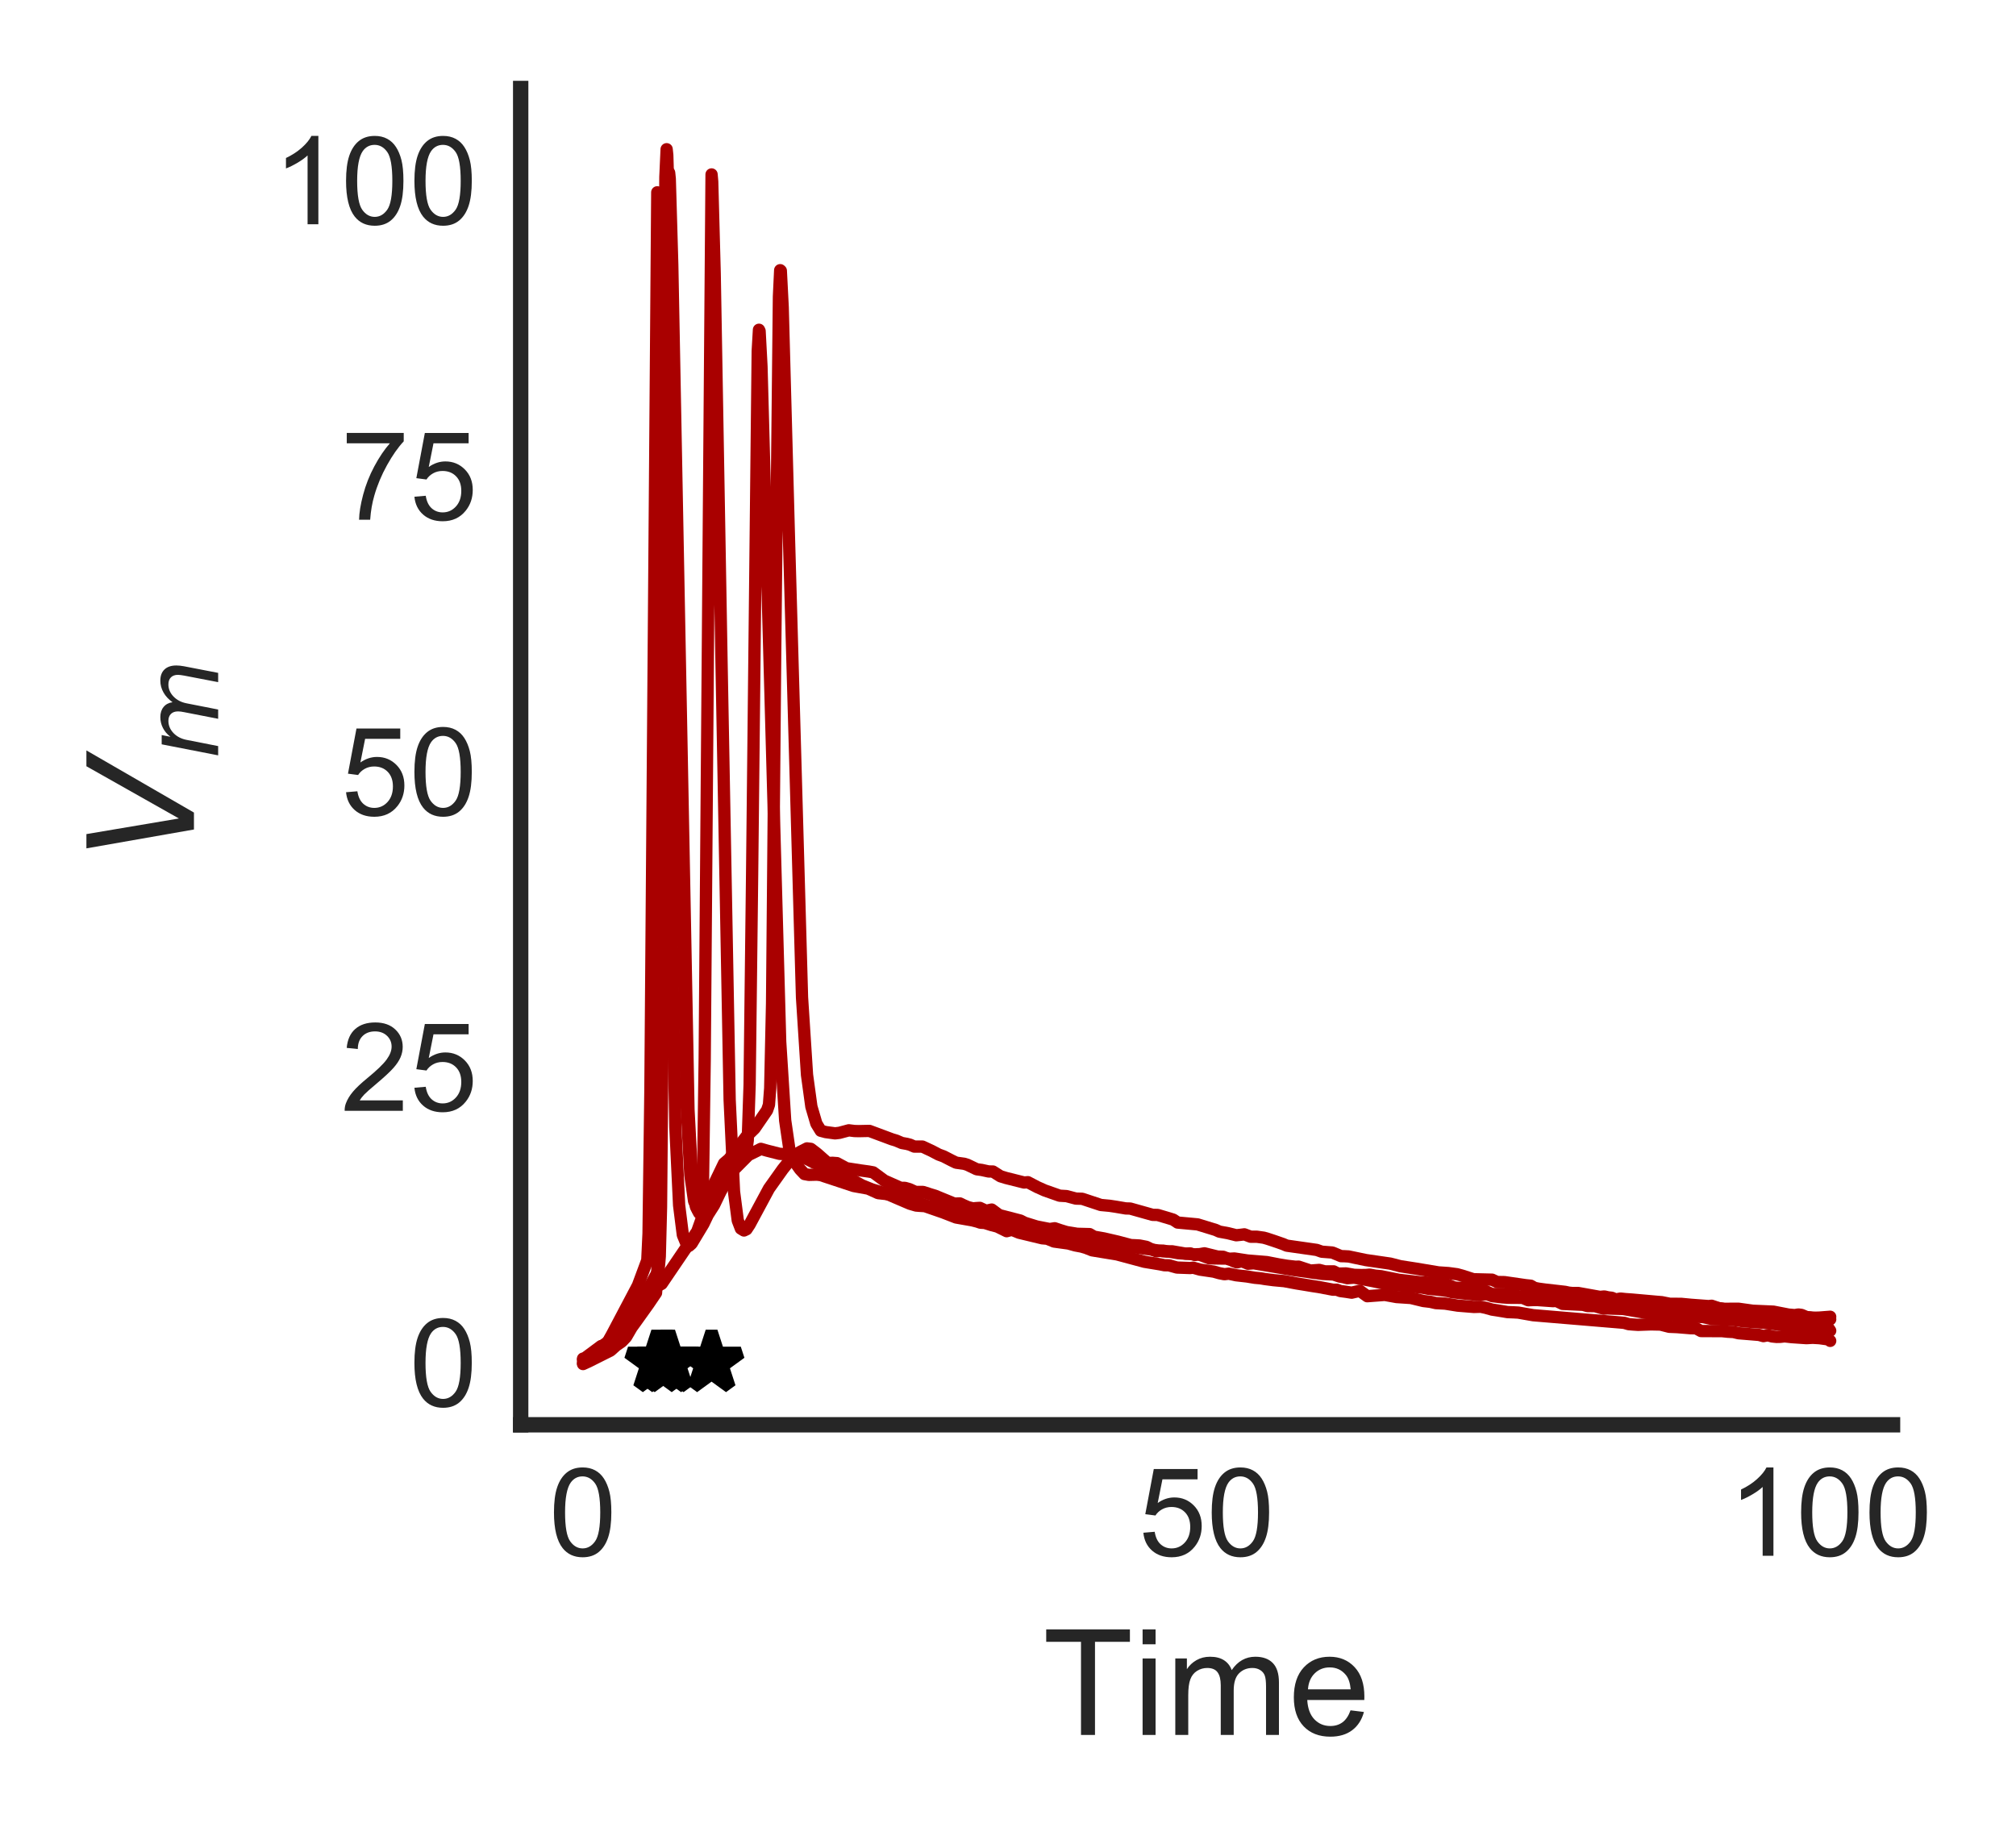
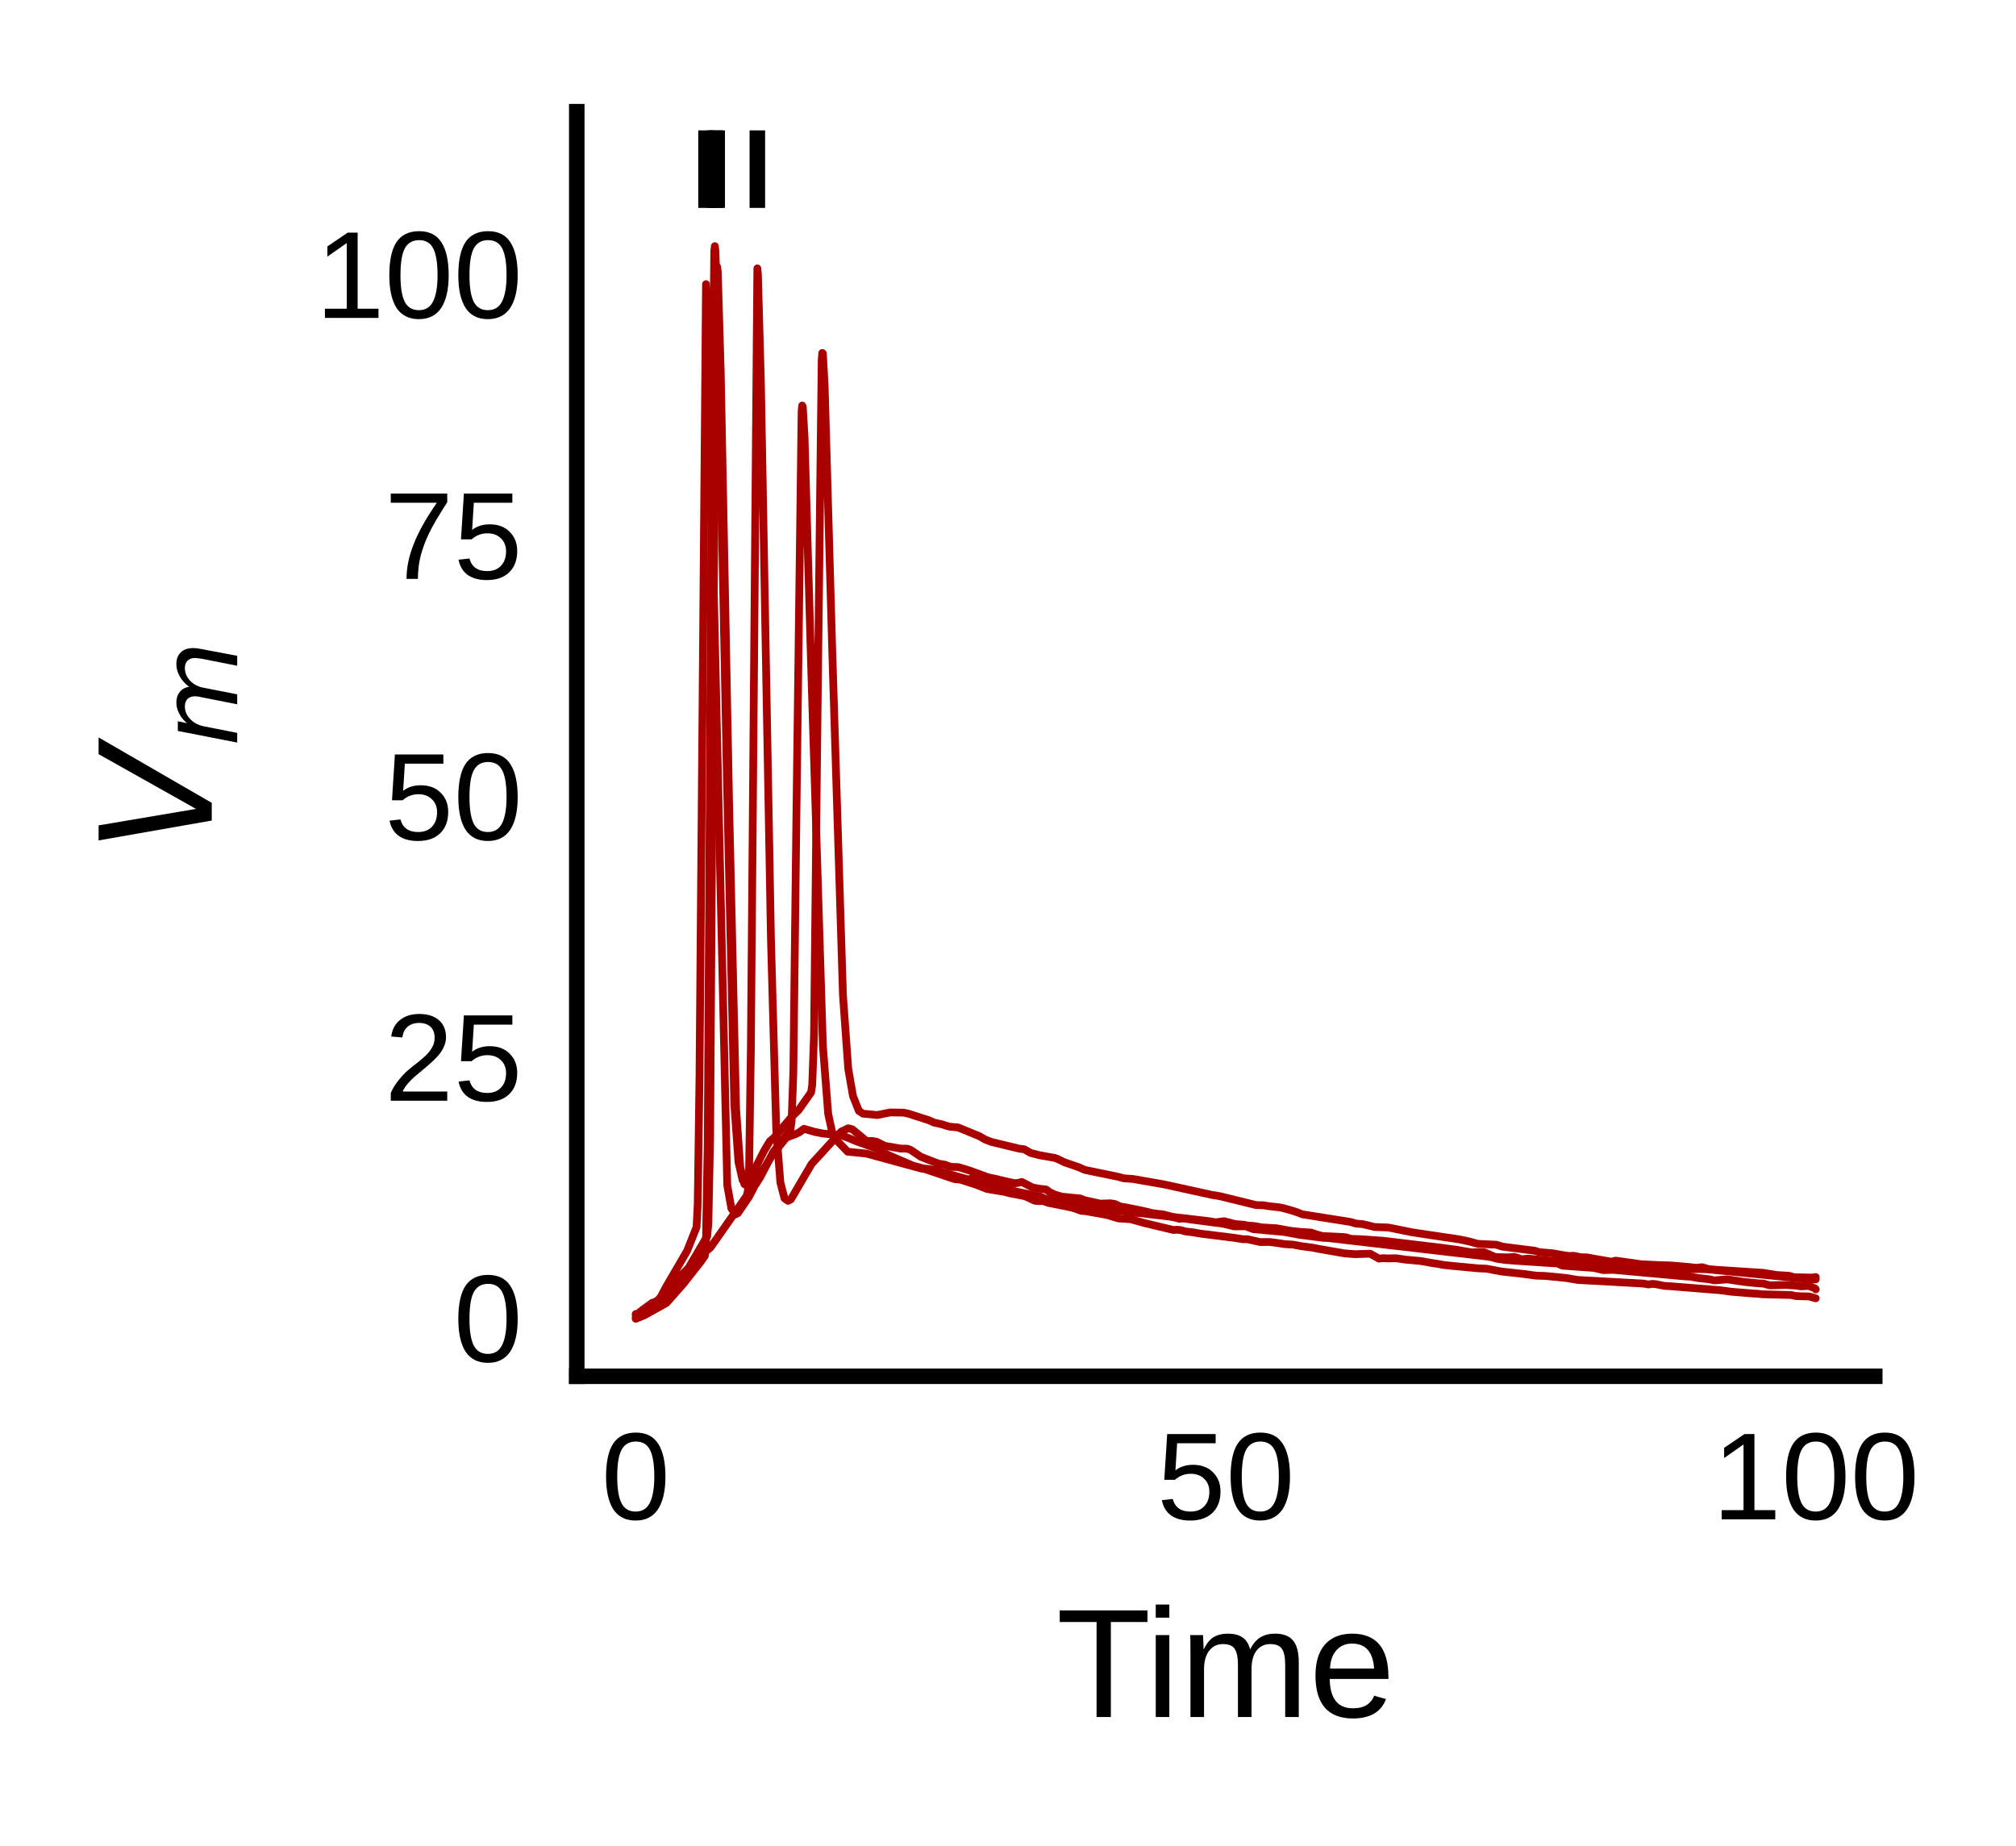
- <svg xmlns="http://www.w3.org/2000/svg" xmlns:xlink="http://www.w3.org/1999/xlink" height="150pt" version="1.1" viewBox="0 0 164 150" width="164pt">
+ <svg xmlns="http://www.w3.org/2000/svg" xmlns:xlink="http://www.w3.org/1999/xlink" height="119pt" version="1.1" viewBox="0 0 130 119" width="130pt">
  <defs>
    <style type="text/css">
*{stroke-linecap:butt;stroke-linejoin:round;}
  </style>
  </defs>
  <g id="figure_1">
    <g id="patch_1">
-       <path d="M 0 150.74  L 164.426 150.74  L 164.426 0  L 0 0  z " style="fill:none;opacity:0;" />
+       <path d="M 0 119.902  L 130.96 119.902  L 130.96 -0  L 0 -0  z " style="fill:none;opacity:0;" />
    </g>
    <g id="axes_1">
      <g id="patch_2">
-         <path d="M 42.357 115.92  L 153.957 115.92  L 153.957 7.2  L 42.357 7.2  z " style="fill:none;" />
+         <path d="M 37.192 88.74  L 120.892 88.74  L 120.892 7.2  L 37.192 7.2  z " style="fill:none;" />
      </g>
      <g id="line2d_1">
-         <path clip-path="url(#p67acb5be5f)" d="M 47.43 110.978  L 47.887 110.769  L 49.663 109.878  L 50.12 109.468  L 50.577 109.15  L 50.932 108.777  L 51.389 107.992  L 51.744 107.505  L 52.759 106.085  L 53.368 105.188  L 53.469 103.767  L 53.622 94.476  L 53.876 49.472  L 54.129 14.399  L 54.231 12.142  L 54.282 12.624  L 54.485 19.39  L 55.094 50.26  L 55.855 89.902  L 56.159 95.587  L 56.464 97.719  L 56.768 98.445  L 56.971 98.473  L 57.174 98.213  L 58.291 95.92  L 58.9 94.656  L 59.306 94.31  L 60.727 92.454  L 61.387 91.807  L 62.402 90.33  L 62.554 89.883  L 62.656 88.541  L 62.808 81.621  L 63.062 52.922  L 63.366 24.136  L 63.468 21.984  L 63.519 22.03  L 63.671 24.995  L 64.178 43.654  L 65.244 81.15  L 65.65 87.448  L 66.005 90.034  L 66.411 91.417  L 66.767 91.997  L 67.173 92.106  L 67.934 92.209  L 68.289 92.166  L 69.051 91.962  L 69.507 92.019  L 69.863 92.028  L 70.725 92.01  L 72.552 92.691  L 72.908 92.798  L 73.365 92.993  L 73.771 93.066  L 74.024 93.132  L 74.38 93.286  L 75.039 93.286  L 75.801 93.641  L 76.359 93.934  L 76.765 94.083  L 77.425 94.423  L 77.78 94.595  L 78.44 94.686  L 78.694 94.765  L 79.455 95.131  L 79.861 95.187  L 80.419 95.309  L 80.774 95.315  L 81.383 95.7  L 81.84 95.84  L 83.312 96.209  L 83.617 96.183  L 84.378 96.581  L 84.987 96.854  L 86.205 97.282  L 86.763 97.315  L 87.525 97.517  L 88.032 97.532  L 89.555 98.037  L 90.265 98.103  L 90.773 98.18  L 91.585 98.318  L 91.94 98.327  L 93.767 98.84  L 94.173 98.848  L 95.087 99.119  L 95.442 99.229  L 95.797 99.466  L 97.421 99.616  L 98.893 100.067  L 99.198 100.205  L 99.908 100.335  L 100.568 100.5  L 100.923 100.464  L 101.228 100.426  L 101.735 100.618  L 102.243 100.62  L 102.801 100.698  L 103.106 100.785  L 103.613 100.952  L 104.374 101.216  L 104.679 101.345  L 107.115 101.693  L 107.521 101.837  L 108.384 101.905  L 109.094 102.2  L 109.348 102.205  L 109.703 102.225  L 111.124 102.521  L 113.104 102.809  L 113.916 103.019  L 115.185 103.216  L 117.012 103.521  L 117.824 103.576  L 118.534 103.672  L 118.94 103.784  L 119.854 104.077  L 121.377 104.114  L 121.783 104.302  L 122.392 104.313  L 124.117 104.563  L 124.523 104.604  L 124.828 104.78  L 125.132 104.843  L 125.691 104.919  L 127.315 105.104  L 127.619 105.169  L 127.924 105.2  L 128.38 105.197  L 130.157 105.515  L 130.512 105.482  L 130.817 105.552  L 131.121 105.586  L 131.426 105.722  L 131.832 105.652  L 132.238 105.695  L 132.745 105.73  L 134.826 105.916  L 135.181 105.945  L 135.841 106.076  L 136.755 106.08  L 137.567 106.157  L 138.988 106.263  L 139.241 106.236  L 139.85 106.447  L 141.475 106.684  L 141.982 106.594  L 142.337 106.734  L 142.591 106.789  L 143.048 106.815  L 148.884 107.339  L 148.884 107.339  " style="fill:none;stroke:#a90000;stroke-linecap:round;" />
+         <path clip-path="url(#pefaf1e50a6)" d="M 40.996 85.034  L 41.529 84.82  L 42.975 84.015  L 44.079 82.763  L 45.145 81.411  L 45.45 80.982  L 45.526 79.987  L 45.64 73.486  L 45.868 34.861  L 46.059 16.205  L 46.097 15.87  L 46.135 16.207  L 46.325 22.498  L 46.896 51.187  L 47.353 71.217  L 47.619 74.929  L 47.886 76.092  L 48.114 76.299  L 48.304 76.101  L 49.256 74.235  L 49.637 73.592  L 49.903 73.369  L 51.045 72.017  L 51.502 71.572  L 52.301 70.439  L 52.377 69.941  L 52.492 66.731  L 52.682 49.138  L 52.986 23.215  L 53.024 22.757  L 53.063 22.789  L 53.177 24.864  L 53.672 42.114  L 54.357 64.161  L 54.699 68.922  L 55.004 70.675  L 55.384 71.631  L 55.651 71.808  L 56.564 71.897  L 57.402 71.73  L 58.277 71.742  L 58.582 71.81  L 59.914 72.238  L 60.219 72.38  L 60.752 72.499  L 60.98 72.574  L 61.246 72.648  L 61.779 72.696  L 63.15 73.259  L 63.53 73.478  L 63.949 73.635  L 65.738 74.068  L 66.043 74.103  L 66.461 74.342  L 67.032 74.488  L 68.022 74.662  L 68.212 74.735  L 68.631 74.94  L 69.583 75.269  L 69.963 75.437  L 72.095 75.876  L 72.475 75.977  L 73.046 76.018  L 75.026 76.361  L 78.109 77.037  L 78.68 77.133  L 81.002 77.703  L 81.459 77.714  L 81.801 77.77  L 82.182 77.812  L 82.486 77.847  L 82.753 77.901  L 83.248 78.039  L 83.666 78.172  L 83.971 78.296  L 87.092 78.792  L 87.435 78.894  L 87.853 78.929  L 88.196 79.005  L 88.615 79.114  L 89.528 79.149  L 91.051 79.457  L 91.546 79.533  L 94.134 79.919  L 94.743 80.051  L 95.314 80.204  L 96.494 80.258  L 96.875 80.38  L 98.968 80.647  L 99.273 80.74  L 100.11 80.808  L 100.833 80.937  L 101.176 80.984  L 101.481 80.972  L 101.937 81.066  L 102.318 81.075  L 103.917 81.354  L 104.183 81.285  L 105.211 81.427  L 105.82 81.517  L 107 81.573  L 107.419 81.583  L 107.723 81.594  L 108.18 81.631  L 108.979 81.702  L 109.398 81.75  L 109.741 81.706  L 109.931 81.758  L 110.273 81.858  L 116.25 82.448  L 116.478 82.455  L 116.783 82.498  L 117.087 82.487  L 117.087 82.487  " style="fill:none;stroke:#a90000;stroke-linecap:round;stroke-width:0.5;" />
      </g>
      <g id="line2d_2">
-         <path clip-path="url(#p67acb5be5f)" d="M 47.43 110.536  L 47.684 110.555  L 49.105 109.68  L 49.663 109.199  L 49.917 109.087  L 50.729 108.023  L 51.439 107.022  L 51.845 106.511  L 53.571 103.37  L 53.672 102.225  L 53.774 98.187  L 53.926 81.173  L 54.383 14.566  L 54.434 14.056  L 54.485 14.554  L 54.688 21.54  L 55.246 50.718  L 56.007 90.277  L 56.312 96.079  L 56.616 98.186  L 56.87 98.681  L 57.124 98.733  L 57.327 98.567  L 58.088 97.578  L 58.443 97.173  L 59.763 95.101  L 60.879 93.977  L 61.641 93.602  L 61.894 93.471  L 62.402 93.616  L 63.417 93.875  L 63.671 93.889  L 64.026 93.908  L 64.584 93.938  L 64.838 93.962  L 65.295 94.112  L 65.802 94.372  L 66.208 94.586  L 66.716 94.765  L 68.239 95.33  L 68.898 95.775  L 70.116 96.44  L 70.928 96.768  L 72.197 97.154  L 74.024 97.936  L 74.532 98.084  L 74.836 98.107  L 75.242 98.132  L 76.714 98.642  L 77.78 99.055  L 79.1 99.287  L 79.506 99.392  L 79.759 99.478  L 80.115 99.5  L 80.673 99.676  L 81.13 99.793  L 81.891 100.169  L 82.195 100.086  L 82.398 100.088  L 82.906 100.295  L 84.784 100.747  L 85.19 100.782  L 85.748 101.011  L 86.154 101.067  L 86.915 101.171  L 87.474 101.327  L 87.981 101.422  L 88.337 101.526  L 88.844 101.726  L 90.874 102.059  L 93.107 102.659  L 94.376 102.868  L 94.731 102.939  L 95.087 102.944  L 95.746 103.127  L 96.812 103.166  L 97.066 103.139  L 97.624 103.296  L 98.741 103.46  L 99.198 103.589  L 99.604 103.668  L 99.959 103.626  L 100.568 103.756  L 101.431 103.853  L 102.091 103.961  L 102.547 104.002  L 102.903 104.062  L 103.613 104.155  L 104.476 104.234  L 105.491 104.423  L 106.1 104.521  L 106.811 104.64  L 107.267 104.708  L 108.435 104.929  L 108.739 104.929  L 109.044 105.04  L 109.5 105.1  L 109.957 105.172  L 110.617 105.019  L 111.226 105.459  L 112.647 105.352  L 113.611 105.526  L 114.779 105.604  L 115.794 105.85  L 116.352 105.916  L 116.809 106.02  L 117.57 106.063  L 118.585 106.225  L 119.905 106.333  L 120.463 106.317  L 120.869 106.404  L 121.377 106.548  L 121.833 106.618  L 122.645 106.753  L 123.102 106.77  L 123.508 106.792  L 124.726 107.005  L 131.832 107.6  L 132.136 107.629  L 132.491 107.732  L 132.847 107.762  L 133.253 107.789  L 134.318 107.751  L 134.826 107.762  L 135.08 107.767  L 135.79 107.947  L 136.45 107.975  L 137.516 108.063  L 137.973 108.072  L 138.379 108.293  L 140.104 108.302  L 140.561 108.35  L 141.018 108.373  L 141.424 108.471  L 143.099 108.608  L 143.454 108.706  L 143.809 108.637  L 144.164 108.734  L 144.52 108.771  L 144.824 108.765  L 145.18 108.724  L 145.738 108.787  L 146.956 108.871  L 147.463 108.842  L 148.022 108.875  L 148.732 108.974  L 148.884 109.092  L 148.884 109.092  " style="fill:none;stroke:#a90000;stroke-linecap:round;" />
+         <path clip-path="url(#pefaf1e50a6)" d="M 40.996 84.724  L 41.224 84.718  L 42.481 83.882  L 42.785 83.764  L 43.128 83.443  L 43.394 83.095  L 43.965 82.301  L 44.422 81.719  L 45.602 79.71  L 45.678 78.909  L 45.792 73.305  L 45.983 43.584  L 46.211 17.566  L 46.249 17.209  L 46.287 17.558  L 46.477 24.036  L 47.01 51.598  L 47.467 71.502  L 47.734 75.275  L 48 76.351  L 48.228 76.47  L 48.419 76.348  L 49.066 75.598  L 49.37 75.166  L 49.789 74.493  L 50.017 74.198  L 50.703 73.353  L 51.312 73.122  L 51.54 73.012  L 51.844 72.782  L 52.53 72.983  L 53.063 73.087  L 54.281 73.208  L 54.737 73.386  L 55.194 73.58  L 56.603 74.083  L 57.212 74.446  L 58.886 75.166  L 59.343 75.283  L 61.551 76.027  L 61.932 76.063  L 62.921 76.379  L 63.644 76.661  L 64.786 76.853  L 65.053 76.926  L 65.281 76.977  L 65.548 77.019  L 66.119 77.139  L 66.728 77.422  L 66.994 77.444  L 67.261 77.436  L 67.603 77.558  L 69.126 77.866  L 69.392 77.949  L 69.697 78.066  L 70.039 78.098  L 71.41 78.346  L 71.714 78.442  L 72.133 78.563  L 72.894 78.609  L 73.77 78.852  L 74.379 78.999  L 75.673 79.31  L 75.901 79.291  L 76.13 79.315  L 76.472 79.408  L 76.815 79.443  L 77.462 79.55  L 79.555 79.809  L 80.164 79.905  L 80.431 79.903  L 81.268 80.086  L 81.877 80.083  L 82.372 80.147  L 82.829 80.218  L 83.4 80.255  L 83.895 80.349  L 84.618 80.445  L 85.037 80.527  L 86.673 80.811  L 87.359 80.868  L 88.12 80.845  L 88.348 80.835  L 88.919 81.153  L 89.186 81.126  L 89.49 81.141  L 90.023 81.131  L 90.632 81.219  L 91.622 81.31  L 92.345 81.44  L 92.688 81.491  L 93.068 81.561  L 93.753 81.634  L 95.352 81.783  L 95.847 81.803  L 96.799 81.982  L 98.207 82.139  L 99.083 82.255  L 99.615 82.269  L 100.986 82.403  L 101.747 82.531  L 105.934 82.761  L 106.315 82.821  L 106.543 82.783  L 106.772 82.801  L 107.304 82.909  L 107.837 82.944  L 110.883 83.189  L 111.225 83.23  L 111.606 83.286  L 113.09 83.408  L 113.319 83.415  L 113.623 83.453  L 115.488 83.5  L 115.831 83.57  L 116.668 83.596  L 117.087 83.714  L 117.087 83.714  " style="fill:none;stroke:#a90000;stroke-linecap:round;stroke-width:0.5;" />
      </g>
      <g id="line2d_3">
-         <path clip-path="url(#p67acb5be5f)" d="M 47.43 110.885  L 47.734 110.383  L 48.902 109.514  L 49.156 109.475  L 49.46 109.173  L 50.221 107.968  L 50.526 107.574  L 50.983 107.317  L 51.642 106.675  L 52.201 106.116  L 52.454 105.898  L 53.317 104.727  L 53.825 104.451  L 56.718 100.189  L 57.073 99.195  L 57.174 97.251  L 57.327 86.16  L 57.885 14.193  L 57.936 14.774  L 58.139 22.249  L 58.697 53.937  L 59.357 89.488  L 59.712 96.954  L 60.017 99.301  L 60.27 99.958  L 60.524 100.112  L 60.727 100.015  L 60.981 99.629  L 62.554 96.703  L 63.671 95.133  L 64.077 94.622  L 64.838 93.867  L 65.143 93.692  L 65.65 93.433  L 65.955 93.47  L 66.462 93.857  L 67.325 94.618  L 67.731 94.606  L 68.086 94.632  L 68.848 95.045  L 70.015 95.226  L 70.675 95.317  L 71.03 95.382  L 71.943 96.054  L 73.263 96.64  L 73.618 96.646  L 73.974 96.747  L 74.481 96.976  L 75.09 96.976  L 75.699 97.173  L 76.054 97.28  L 77.628 97.925  L 78.085 97.912  L 78.389 98.059  L 78.744 98.213  L 79.15 98.315  L 79.404 98.29  L 79.709 98.272  L 80.216 98.511  L 80.673 98.409  L 81.282 98.859  L 83.008 99.305  L 83.363 99.486  L 84.327 99.785  L 85.393 99.995  L 85.799 99.93  L 86.256 100.085  L 86.763 100.24  L 87.626 100.381  L 88.641 100.407  L 88.996 100.615  L 89.808 100.758  L 90.925 101.016  L 91.991 101.299  L 92.346 101.314  L 92.701 101.334  L 93.26 101.443  L 93.615 101.619  L 94.072 101.806  L 94.579 101.746  L 94.985 101.811  L 95.848 101.959  L 97.218 102.057  L 97.472 102.04  L 98.386 102.379  L 99.502 102.397  L 99.756 102.391  L 100.162 102.521  L 100.365 102.618  L 100.619 102.707  L 101.025 102.612  L 101.532 102.817  L 101.989 102.78  L 105.288 103.334  L 106.455 103.49  L 106.76 103.542  L 107.166 103.589  L 107.572 103.646  L 108.485 103.694  L 108.993 103.864  L 109.297 103.914  L 109.602 103.993  L 110.16 103.948  L 111.683 104.233  L 112.495 104.406  L 112.952 104.451  L 113.459 104.539  L 115.743 104.769  L 116.2 104.856  L 116.555 104.889  L 116.86 104.921  L 117.215 104.96  L 117.773 105.036  L 118.128 105.131  L 120.057 105.339  L 120.463 105.314  L 121.021 105.308  L 121.377 105.451  L 122.189 105.55  L 122.696 105.585  L 123.863 105.593  L 124.32 105.788  L 124.675 105.773  L 125.081 105.772  L 126.35 105.862  L 126.604 105.838  L 127.112 106.083  L 128.786 106.161  L 129.142 106.262  L 129.751 106.266  L 130.461 106.474  L 130.766 106.453  L 131.223 106.473  L 132.035 106.496  L 134.217 106.867  L 135.993 106.977  L 136.349 107.089  L 136.805 107.061  L 137.465 107.113  L 138.531 107.154  L 139.292 107.317  L 141.018 107.387  L 141.475 107.45  L 141.83 107.504  L 143.505 107.624  L 146.042 107.94  L 146.651 107.936  L 146.905 107.927  L 147.159 107.897  L 147.565 108.001  L 148.225 107.933  L 148.783 108.113  L 148.884 108.268  L 148.884 108.268  " style="fill:none;stroke:#a90000;stroke-linecap:round;" />
+         <path clip-path="url(#pefaf1e50a6)" d="M 40.996 84.968  L 41.263 84.588  L 42.062 84  L 42.328 83.958  L 42.671 83.574  L 43.661 82.472  L 44.232 81.927  L 44.612 81.614  L 44.841 81.358  L 45.297 80.736  L 45.602 80.624  L 45.83 80.416  L 48.152 77.104  L 48.228 76.788  L 48.304 75.428  L 48.419 67.666  L 48.837 17.305  L 48.875 17.711  L 49.066 24.665  L 49.713 60.498  L 50.055 72.861  L 50.322 76.248  L 50.588 77.27  L 50.817 77.43  L 51.007 77.324  L 51.312 76.797  L 52.339 75.044  L 54.243 72.965  L 54.699 72.749  L 54.966 72.82  L 55.384 73.166  L 55.879 73.576  L 56.26 73.569  L 56.526 73.62  L 57.059 73.884  L 58.087 74.059  L 58.506 74.066  L 58.734 74.152  L 59.381 74.59  L 60.485 75.022  L 60.942 75.1  L 61.284 75.235  L 61.779 75.253  L 62.198 75.373  L 62.541 75.482  L 63.721 75.911  L 64.254 76.022  L 64.558 76.101  L 65.434 76.294  L 65.662 76.269  L 65.89 76.211  L 66.575 76.565  L 66.994 76.644  L 67.451 76.696  L 67.679 76.865  L 68.022 77.026  L 68.479 77.16  L 69.659 77.276  L 69.925 77.384  L 70.953 77.61  L 71.6 77.587  L 71.904 77.636  L 72.209 77.784  L 72.818 77.894  L 73.732 78.08  L 74.303 78.22  L 74.683 78.271  L 74.988 78.299  L 76.053 78.586  L 76.32 78.556  L 76.701 78.62  L 78.87 78.904  L 79.593 79.076  L 80.317 79.069  L 80.812 79.254  L 82.791 79.433  L 83.133 79.494  L 83.819 79.623  L 84.313 79.683  L 85.303 79.813  L 85.646 79.827  L 95.961 81.025  L 96.19 81.066  L 96.532 81.164  L 97.103 81.245  L 97.75 81.293  L 100.186 81.454  L 100.415 81.462  L 100.757 81.608  L 102.09 81.705  L 102.356 81.722  L 102.775 81.752  L 103.384 81.894  L 104.031 81.878  L 108.675 82.301  L 109.017 82.319  L 109.474 82.404  L 110.235 82.488  L 110.54 82.557  L 110.806 82.539  L 111.377 82.491  L 112.481 82.657  L 113.204 82.73  L 113.471 82.753  L 113.699 82.762  L 114.118 82.876  L 115.184 82.852  L 115.831 82.895  L 116.135 82.941  L 116.63 82.911  L 117.049 83.079  L 117.087 83.137  L 117.087 83.137  " style="fill:none;stroke:#a90000;stroke-linecap:round;stroke-width:0.5;" />
      </g>
      <g id="line2d_4">
-         <path clip-path="url(#p67acb5be5f)" d="M 47.43 110.65  L 48.699 109.803  L 49.156 109.395  L 49.46 109.175  L 49.765 108.618  L 50.323 107.562  L 51.896 104.582  L 52.657 102.535  L 52.759 100.364  L 52.911 88.646  L 53.469 15.646  L 53.52 16.247  L 53.723 24.007  L 54.332 59.301  L 54.941 91.685  L 55.246 98.062  L 55.55 100.478  L 55.855 101.22  L 56.058 101.359  L 56.261 101.178  L 57.225 99.576  L 57.58 98.836  L 58.088 98.038  L 59.255 95.613  L 60.727 93.556  L 60.829 92.783  L 60.981 88.253  L 61.184 71.163  L 61.641 28.555  L 61.742 26.83  L 61.793 26.94  L 61.945 29.812  L 62.402 46.515  L 63.468 84.76  L 63.874 91.166  L 64.229 93.6  L 64.534 94.362  L 65.092 95.142  L 65.447 95.521  L 65.802 95.586  L 66.462 95.57  L 66.767 95.607  L 69.457 96.495  L 70.624 96.706  L 71.436 97.073  L 72.654 97.208  L 74.329 97.638  L 74.989 97.959  L 75.699 98.196  L 76.004 98.137  L 76.308 98.055  L 76.816 98.324  L 77.729 98.528  L 78.338 98.639  L 80.115 99.25  L 82.195 99.689  L 82.602 99.921  L 85.241 100.292  L 85.494 100.417  L 86.002 100.453  L 87.677 100.813  L 88.083 100.731  L 88.743 100.974  L 89.047 101  L 89.656 101.115  L 91.686 101.393  L 94.325 101.753  L 94.63 101.812  L 94.934 101.828  L 95.34 101.804  L 96.457 101.997  L 96.812 101.977  L 97.218 102.106  L 97.98 101.97  L 99.045 102.233  L 99.502 102.251  L 99.756 102.351  L 100.01 102.411  L 100.416 102.39  L 101.481 102.554  L 103.055 102.683  L 104.019 102.871  L 104.679 102.98  L 105.389 103.063  L 105.643 103.054  L 106.608 103.373  L 107.318 103.32  L 107.775 103.438  L 108.232 103.441  L 108.485 103.438  L 108.841 103.62  L 109.5 103.606  L 110.16 103.721  L 110.718 103.736  L 111.124 103.732  L 111.429 103.704  L 111.886 103.789  L 112.343 103.832  L 113.814 104.126  L 115.438 104.313  L 115.844 104.345  L 117.316 104.359  L 117.925 104.596  L 118.281 104.742  L 118.585 104.78  L 118.94 104.773  L 119.296 104.881  L 119.752 104.839  L 120.108 104.859  L 120.361 104.833  L 121.377 105.286  L 122.239 105.27  L 122.95 105.271  L 123.204 105.319  L 123.559 105.491  L 124.066 105.418  L 124.523 105.413  L 125.132 105.463  L 127.01 105.718  L 127.518 105.8  L 129.04 105.914  L 129.497 106.039  L 129.852 106.033  L 130.207 106.07  L 135.892 106.567  L 136.146 106.65  L 137.668 106.402  L 138.226 106.424  L 138.785 106.375  L 139.089 106.383  L 139.495 106.39  L 140.257 106.483  L 141.424 106.478  L 142.591 106.642  L 144.266 106.715  L 145.484 106.952  L 145.992 106.998  L 146.296 106.948  L 146.55 106.98  L 146.956 107.153  L 147.463 107.214  L 148.022 107.197  L 148.884 107.131  L 148.884 107.131  " style="fill:none;stroke:#a90000;stroke-linecap:round;" />
+         <path clip-path="url(#pefaf1e50a6)" d="M 40.996 84.804  L 41.986 84.166  L 42.29 83.925  L 42.557 83.725  L 42.937 83.005  L 44.308 80.654  L 44.917 79.125  L 44.993 77.606  L 45.107 69.406  L 45.526 18.322  L 45.564 18.742  L 45.754 25.933  L 46.896 76.422  L 47.163 77.917  L 47.429 78.3  L 47.581 78.223  L 48.304 77.158  L 48.647 76.493  L 49.028 75.897  L 49.865 74.282  L 50.969 72.842  L 51.045 72.301  L 51.159 69.131  L 51.35 53.05  L 51.692 26.498  L 51.73 26.149  L 51.768 26.225  L 51.883 28.235  L 52.301 42.755  L 53.063 67.438  L 53.405 71.821  L 53.71 73.223  L 54.014 73.591  L 54.661 74.261  L 55.879 74.384  L 59.419 75.349  L 59.762 75.361  L 60.409 75.463  L 61.132 75.685  L 62.426 76.048  L 62.655 75.99  L 63.188 76.238  L 63.683 76.317  L 64.406 76.495  L 65.51 76.827  L 67.108 77.165  L 67.413 77.3  L 70.61 77.846  L 71.143 77.931  L 71.562 77.905  L 71.943 78.044  L 72.247 78.065  L 73.008 78.185  L 73.694 78.236  L 73.998 78.279  L 77.843 78.725  L 78.071 78.755  L 78.375 78.815  L 78.946 78.742  L 79.632 78.925  L 80.203 78.97  L 80.469 79.028  L 80.812 79.045  L 81.383 79.143  L 82.296 79.195  L 83.286 79.372  L 83.933 79.437  L 84.542 79.474  L 84.808 79.568  L 85.265 79.697  L 86.597 79.759  L 86.826 79.786  L 87.092 79.879  L 87.625 79.897  L 88.196 79.933  L 89.148 79.999  L 92.764 80.431  L 93.982 80.592  L 94.439 80.677  L 94.667 80.712  L 94.933 80.755  L 95.238 80.737  L 95.543 80.735  L 95.733 80.752  L 96.418 81.054  L 97.255 81.076  L 97.636 81.04  L 97.864 81.104  L 98.093 81.194  L 98.55 81.157  L 101.785 81.454  L 102.851 81.566  L 103.688 81.637  L 104.145 81.7  L 105.059 81.73  L 106.391 81.792  L 106.581 81.789  L 107 81.893  L 107.343 81.947  L 107.571 81.997  L 108.218 81.889  L 109.132 81.838  L 109.55 81.824  L 110.197 81.844  L 113.699 82.071  L 114.575 82.212  L 115.374 82.261  L 115.679 82.353  L 116.859 82.377  L 117.087 82.342  L 117.087 82.342  " style="fill:none;stroke:#a90000;stroke-linecap:round;stroke-width:0.5;" />
      </g>
      <g id="line2d_5">
        <defs>
-           <path d="M 0 -2.5  L -0.561 -0.773  L -2.378 -0.773  L -0.908 0.295  L -1.469 2.023  L -0 0.955  L 1.469 2.023  L 0.908 0.295  L 2.378 -0.773  L 0.561 -0.773  z " id="me2c774672c" style="stroke:#000000;stroke-linejoin:bevel;" />
+           <path d="M 0 2.5  L 0 -2.5  " id="m14801672e8" style="stroke:#000000;" />
        </defs>
-         <g clip-path="url(#p67acb5be5f)">
-           <use style="stroke:#000000;stroke-linejoin:bevel;" x="54.231" xlink:href="#me2c774672c" y="110.837" />
-           <use style="stroke:#000000;stroke-linejoin:bevel;" x="54.434" xlink:href="#me2c774672c" y="110.837" />
-           <use style="stroke:#000000;stroke-linejoin:bevel;" x="57.885" xlink:href="#me2c774672c" y="110.837" />
-           <use style="stroke:#000000;stroke-linejoin:bevel;" x="53.469" xlink:href="#me2c774672c" y="110.837" />
+         <g clip-path="url(#pefaf1e50a6)">
+           <use style="stroke:#000000;" x="46.097" xlink:href="#m14801672e8" y="10.906" />
+           <use style="stroke:#000000;" x="46.249" xlink:href="#m14801672e8" y="10.906" />
+           <use style="stroke:#000000;" x="48.837" xlink:href="#m14801672e8" y="10.906" />
+           <use style="stroke:#000000;" x="45.526" xlink:href="#m14801672e8" y="10.906" />
        </g>
      </g>
      <g id="patch_3">
-         <path d="M 42.357 115.92  L 42.357 7.2  " style="fill:none;stroke:#262626;stroke-linecap:square;stroke-linejoin:miter;stroke-width:1.25;" />
+         <path d="M 37.192 88.74  L 37.192 7.2  " style="fill:none;stroke:#000000;stroke-linecap:square;stroke-linejoin:miter;" />
      </g>
      <g id="patch_4">
-         <path d="M 42.357 115.92  L 153.957 115.92  " style="fill:none;stroke:#262626;stroke-linecap:square;stroke-linejoin:miter;stroke-width:1.25;" />
+         <path d="M 37.192 88.74  L 120.892 88.74  " style="fill:none;stroke:#000000;stroke-linecap:square;stroke-linejoin:miter;" />
      </g>
      <g id="matplotlib.axis_1">
        <g id="xtick_1">
          <g id="line2d_6" />
          <g id="text_1">
-             <defs>
-               <path d="M 4.156 35.297  Q 4.156 48 6.766 55.734  Q 9.375 63.484 14.516 67.672  Q 19.672 71.875 27.484 71.875  Q 33.25 71.875 37.594 69.547  Q 41.938 67.234 44.766 62.859  Q 47.609 58.5 49.219 52.219  Q 50.828 45.953 50.828 35.297  Q 50.828 22.703 48.234 14.969  Q 45.656 7.234 40.5 3  Q 35.359 -1.219 27.484 -1.219  Q 17.141 -1.219 11.234 6.203  Q 4.156 15.141 4.156 35.297  z M 13.188 35.297  Q 13.188 17.672 17.312 11.828  Q 21.438 6 27.484 6  Q 33.547 6 37.672 11.859  Q 41.797 17.719 41.797 35.297  Q 41.797 52.984 37.672 58.781  Q 33.547 64.594 27.391 64.594  Q 21.344 64.594 17.719 59.469  Q 13.188 52.938 13.188 35.297  z " id="ArialMT-30" />
-             </defs>
-             <g style="fill:#262626;" transform="translate(44.64945 126.5778)scale(0.1 -0.1)">
-               <use xlink:href="#ArialMT-30" />
-             </g>
+             <text style="font-family:Arial;font-size:8px;font-style:normal;font-weight:400;text-anchor:middle;" transform="rotate(-0, 40.99611, 97.96625)" x="40.996" y="97.966">0</text>
          </g>
        </g>
        <g id="xtick_2">
          <g id="line2d_7" />
          <g id="text_2">
-             <defs>
-               <path d="M 4.156 18.75  L 13.375 19.531  Q 14.406 12.797 18.141 9.391  Q 21.875 6 27.156 6  Q 33.5 6 37.891 10.781  Q 42.281 15.578 42.281 23.484  Q 42.281 31 38.062 35.344  Q 33.844 39.703 27 39.703  Q 22.75 39.703 19.328 37.766  Q 15.922 35.844 13.969 32.766  L 5.719 33.844  L 12.641 70.609  L 48.25 70.609  L 48.25 62.203  L 19.672 62.203  L 15.828 42.969  Q 22.266 47.469 29.344 47.469  Q 38.719 47.469 45.156 40.969  Q 51.609 34.469 51.609 24.266  Q 51.609 14.547 45.953 7.469  Q 39.062 -1.219 27.156 -1.219  Q 17.391 -1.219 11.203 4.25  Q 5.031 9.719 4.156 18.75  z " id="ArialMT-35" />
-             </defs>
-             <g style="fill:#262626;" transform="translate(92.59625 126.5778)scale(0.1 -0.1)">
-               <use xlink:href="#ArialMT-35" />
-               <use x="55.615" xlink:href="#ArialMT-30" />
-             </g>
+             <text style="font-family:Arial;font-size:8px;font-style:normal;font-weight:400;text-anchor:middle;" transform="rotate(-0, 79.04156, 97.96625)" x="79.042" y="97.966">50</text>
          </g>
        </g>
        <g id="xtick_3">
          <g id="line2d_8" />
          <g id="text_3">
-             <defs>
-               <path d="M 37.25 0  L 28.469 0  L 28.469 56  Q 25.297 52.984 20.141 49.953  Q 14.984 46.922 10.891 45.406  L 10.891 53.906  Q 18.266 57.375 23.781 62.297  Q 29.297 67.234 31.594 71.875  L 37.25 71.875  z " id="ArialMT-31" />
-             </defs>
-             <g style="fill:#262626;" transform="translate(140.5431 126.5778)scale(0.1 -0.1)">
-               <use xlink:href="#ArialMT-31" />
-               <use x="55.615" xlink:href="#ArialMT-30" />
-               <use x="111.23" xlink:href="#ArialMT-30" />
-             </g>
+             <text style="font-family:Arial;font-size:8px;font-style:normal;font-weight:400;text-anchor:middle;" transform="rotate(-0, 117.087, 97.96625)" x="117.087" y="97.966">100</text>
          </g>
        </g>
        <g id="text_4">
-           <defs>
-             <path d="M 25.922 0  L 25.922 63.141  L 2.344 63.141  L 2.344 71.578  L 59.078 71.578  L 59.078 63.141  L 35.406 63.141  L 35.406 0  z " id="ArialMT-54" />
-             <path d="M 6.641 61.469  L 6.641 71.578  L 15.438 71.578  L 15.438 61.469  z M 6.641 0  L 6.641 51.859  L 15.438 51.859  L 15.438 0  z " id="ArialMT-69" />
-             <path d="M 6.594 0  L 6.594 51.859  L 14.453 51.859  L 14.453 44.578  Q 16.891 48.391 20.938 50.703  Q 25 53.031 30.172 53.031  Q 35.938 53.031 39.625 50.641  Q 43.312 48.25 44.828 43.953  Q 50.984 53.031 60.844 53.031  Q 68.562 53.031 72.703 48.75  Q 76.859 44.484 76.859 35.594  L 76.859 0  L 68.109 0  L 68.109 32.672  Q 68.109 37.938 67.25 40.25  Q 66.406 42.578 64.156 43.984  Q 61.922 45.406 58.891 45.406  Q 53.422 45.406 49.797 41.766  Q 46.188 38.141 46.188 30.125  L 46.188 0  L 37.406 0  L 37.406 33.688  Q 37.406 39.547 35.25 42.469  Q 33.109 45.406 28.219 45.406  Q 24.516 45.406 21.359 43.453  Q 18.219 41.5 16.797 37.734  Q 15.375 33.984 15.375 26.906  L 15.375 0  z " id="ArialMT-6d" />
-             <path d="M 42.094 16.703  L 51.172 15.578  Q 49.031 7.625 43.219 3.219  Q 37.406 -1.172 28.375 -1.172  Q 17 -1.172 10.328 5.828  Q 3.656 12.844 3.656 25.484  Q 3.656 38.578 10.391 45.797  Q 17.141 53.031 27.875 53.031  Q 38.281 53.031 44.875 45.953  Q 51.469 38.875 51.469 26.031  Q 51.469 25.25 51.422 23.688  L 12.75 23.688  Q 13.234 15.141 17.578 10.594  Q 21.922 6.062 28.422 6.062  Q 33.25 6.062 36.672 8.594  Q 40.094 11.141 42.094 16.703  z M 13.234 30.906  L 42.188 30.906  Q 41.609 37.453 38.875 40.719  Q 34.672 45.797 27.984 45.797  Q 21.922 45.797 17.797 41.75  Q 13.672 37.703 13.234 30.906  z " id="ArialMT-65" />
-           </defs>
-           <g style="fill:#262626;" transform="translate(84.82781 141.1547)scale(0.12 -0.12)">
-             <use xlink:href="#ArialMT-54" />
-             <use x="61.037" xlink:href="#ArialMT-69" />
-             <use x="83.254" xlink:href="#ArialMT-6d" />
-             <use x="166.555" xlink:href="#ArialMT-65" />
-           </g>
+           <text style="font-family:Arial;font-size:10px;font-style:normal;font-weight:400;text-anchor:middle;" transform="rotate(-0, 79.04156, 110.7141)" x="79.042" y="110.714">Time</text>
        </g>
      </g>
      <g id="matplotlib.axis_2">
        <g id="ytick_1">
          <g id="line2d_9" />
          <g id="text_5">
-             <g style="fill:#262626;" transform="translate(33.29625 114.4162)scale(0.1 -0.1)">
-               <use xlink:href="#ArialMT-30" />
-             </g>
+             <text style="font-family:Arial;font-size:8px;font-style:normal;font-weight:400;text-anchor:end;" transform="rotate(-0, 33.69156, 87.79815)" x="33.692" y="87.798">0</text>
          </g>
        </g>
        <g id="ytick_2">
          <g id="line2d_10" />
          <g id="text_6">
-             <defs>
-               <path d="M 50.344 8.453  L 50.344 0  L 3.031 0  Q 2.938 3.172 4.047 6.109  Q 5.859 10.938 9.828 15.625  Q 13.812 20.312 21.344 26.469  Q 33.016 36.031 37.109 41.625  Q 41.219 47.219 41.219 52.203  Q 41.219 57.422 37.469 61  Q 33.734 64.594 27.734 64.594  Q 21.391 64.594 17.578 60.781  Q 13.766 56.984 13.719 50.25  L 4.688 51.172  Q 5.609 61.281 11.656 66.578  Q 17.719 71.875 27.938 71.875  Q 38.234 71.875 44.234 66.156  Q 50.25 60.453 50.25 52  Q 50.25 47.703 48.484 43.547  Q 46.734 39.406 42.656 34.812  Q 38.578 30.219 29.109 22.219  Q 21.188 15.578 18.938 13.203  Q 16.703 10.844 15.234 8.453  z " id="ArialMT-32" />
-             </defs>
-             <g style="fill:#262626;" transform="translate(27.73531 90.37342)scale(0.1 -0.1)">
-               <use xlink:href="#ArialMT-32" />
-               <use x="55.615" xlink:href="#ArialMT-35" />
-             </g>
+             <text style="font-family:Arial;font-size:8px;font-style:normal;font-weight:400;text-anchor:end;" transform="rotate(-0, 33.69156, 70.97345)" x="33.692" y="70.973">25</text>
          </g>
        </g>
        <g id="ytick_3">
          <g id="line2d_11" />
          <g id="text_7">
-             <g style="fill:#262626;" transform="translate(27.73531 66.33069)scale(0.1 -0.1)">
-               <use xlink:href="#ArialMT-35" />
-               <use x="55.615" xlink:href="#ArialMT-30" />
-             </g>
+             <text style="font-family:Arial;font-size:8px;font-style:normal;font-weight:400;text-anchor:end;" transform="rotate(-0, 33.69156, 54.14876)" x="33.692" y="54.149">50</text>
          </g>
        </g>
        <g id="ytick_4">
          <g id="line2d_12" />
          <g id="text_8">
-             <defs>
-               <path d="M 4.734 62.203  L 4.734 70.656  L 51.078 70.656  L 51.078 63.812  Q 44.234 56.547 37.516 44.484  Q 30.812 32.422 27.156 19.672  Q 24.516 10.688 23.781 0  L 14.75 0  Q 14.891 8.453 18.062 20.406  Q 21.234 32.375 27.172 43.484  Q 33.109 54.594 39.797 62.203  z " id="ArialMT-37" />
-             </defs>
-             <g style="fill:#262626;" transform="translate(27.73531 42.28795)scale(0.1 -0.1)">
-               <use xlink:href="#ArialMT-37" />
-               <use x="55.615" xlink:href="#ArialMT-35" />
-             </g>
+             <text style="font-family:Arial;font-size:8px;font-style:normal;font-weight:400;text-anchor:end;" transform="rotate(-0, 33.69156, 37.32406)" x="33.692" y="37.324">75</text>
          </g>
        </g>
        <g id="ytick_5">
          <g id="line2d_13" />
          <g id="text_9">
-             <g style="fill:#262626;" transform="translate(22.17438 18.24521)scale(0.1 -0.1)">
-               <use xlink:href="#ArialMT-31" />
-               <use x="55.615" xlink:href="#ArialMT-30" />
-               <use x="111.23" xlink:href="#ArialMT-30" />
-             </g>
+             <text style="font-family:Arial;font-size:8px;font-style:normal;font-weight:400;text-anchor:end;" transform="rotate(-0, 33.69156, 20.49937)" x="33.692" y="20.499">100</text>
          </g>
        </g>
        <g id="text_10">
-           <defs>
-             <path d="M 20.609 0  L 7.812 72.906  L 17.484 72.906  L 28.078 10.203  L 63.484 72.906  L 74.219 72.906  L 32.078 0  z " id="DejaVuSans-Oblique-56" />
-             <path d="M 89.797 33.016  L 83.406 0  L 74.422 0  L 80.719 32.719  Q 81.109 34.812 81.297 36.328  Q 81.5 37.844 81.5 38.922  Q 81.5 43.312 79.047 45.75  Q 76.609 48.188 72.219 48.188  Q 65.672 48.188 60.547 43.281  Q 55.422 38.375 53.906 30.516  L 47.906 0  L 38.922 0  L 45.312 32.719  Q 45.703 34.516 45.891 36.047  Q 46.094 37.594 46.094 38.812  Q 46.094 43.266 43.656 45.719  Q 41.219 48.188 36.922 48.188  Q 30.281 48.188 25.141 43.281  Q 20.016 38.375 18.5 30.516  L 12.5 0  L 3.516 0  L 14.203 54.688  L 23.188 54.688  L 21.484 46.188  Q 25.141 50.984 30.047 53.484  Q 34.969 56 40.578 56  Q 46.531 56 50.359 52.875  Q 54.203 49.75 54.984 44.188  Q 59.078 49.953 64.469 52.969  Q 69.875 56 75.875 56  Q 82.906 56 86.734 51.953  Q 90.578 47.906 90.578 40.484  Q 90.578 38.875 90.375 36.938  Q 90.188 35.016 89.797 33.016  z " id="DejaVuSans-Oblique-6d" />
-           </defs>
-           <g style="fill:#262626;" transform="translate(15.78937 69.96)rotate(-90)scale(0.12 -0.12)">
-             <use transform="translate(0 0.09375)" xlink:href="#DejaVuSans-Oblique-56" />
-             <use transform="translate(68.4082 -16.3125)scale(0.7)" xlink:href="#DejaVuSans-Oblique-6d" />
+           <g transform="translate(14.35781 54.97)rotate(-90)">
+             <text>
+               <tspan style="font-family:DejaVu Sans;font-size:10px;font-style:oblique;font-weight:oblique;" x="0" y="-0.703">V</tspan>
+               <tspan style="font-family:DejaVu Sans;font-size:7px;font-style:oblique;font-weight:oblique;" x="6.841" y="0.938">m</tspan>
+             </text>
          </g>
        </g>
      </g>
    </g>
  </g>
  <defs>
-     <clipPath id="p67acb5be5f">
-       <rect height="108.72" width="111.6" x="42.357" y="7.2" />
+     <clipPath id="pefaf1e50a6">
+       <rect height="81.54" width="83.7" x="37.192" y="7.2" />
    </clipPath>
  </defs>
</svg>
